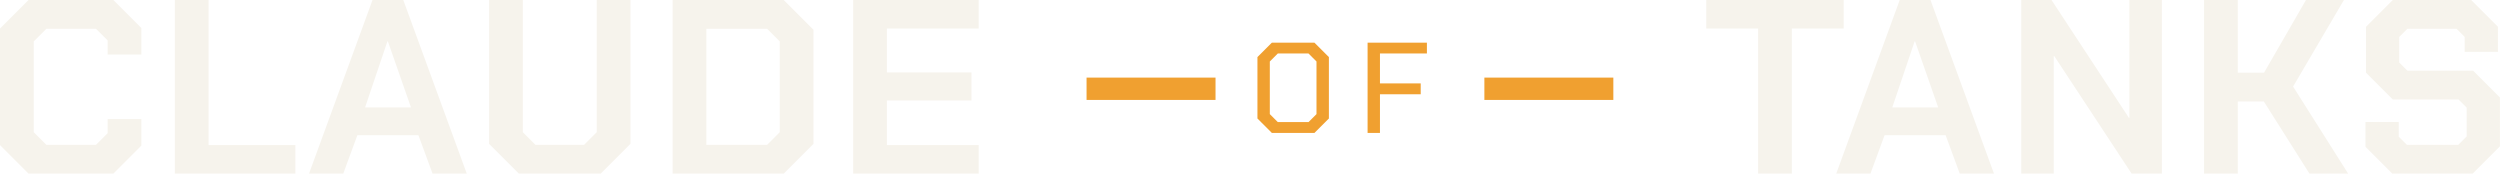
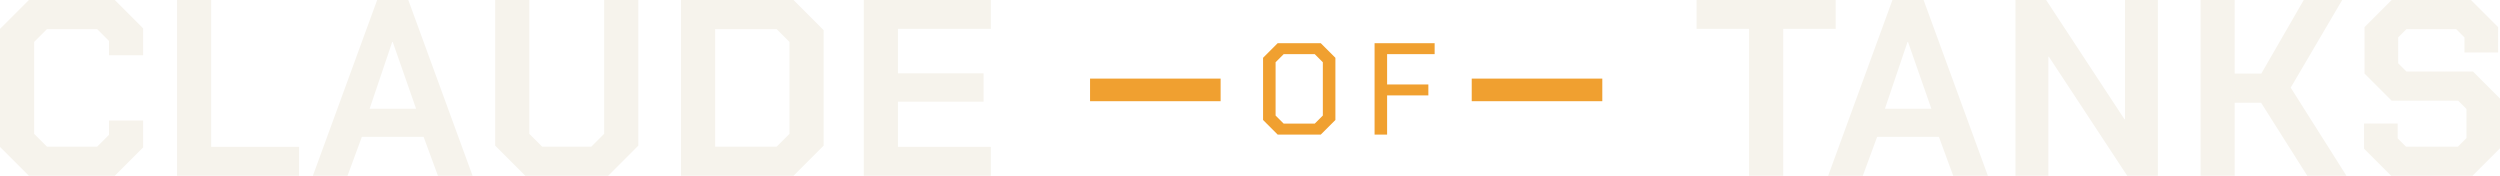
- <svg xmlns="http://www.w3.org/2000/svg" viewBox="55 142 10080 700" role="img" aria-label="Claude of Tanks">
-   <path fill="#f6f3ec" d="M55 727V257L170 142H512L625 255V362H489V305L442 258H242L191 309V675L242 726H442L489 679V622H625V729L512 842H170ZM760 142H896V727H1246V842H760ZM1557 142H1681L1937 842H1799L1742 687H1496L1439 842H1301ZM1712 575 1619 309H1617L1527 575ZM2027 722V142H2163V675L2214 726H2410L2461 675V142H2597V722L2477 842H2147ZM2767 142H3215L3335 262V722L3215 842H2767ZM3148 726 3199 675V309L3148 258H2903V726ZM3495 142H4001V257H3631V434H3972V547H3631V727H4001V842H3495ZM7143.7 257H6934.7V142H7488.7V257H7279.7V842H7143.7ZM7714.7 142H7838.7L8094.7 842H7956.7L7899.7 687H7653.7L7596.7 842H7458.7ZM7869.7 575 7776.7 309H7774.7L7684.7 575ZM8204.7 142H8326.7L8638.7 617H8640.7V142H8771.7V842H8649.7L8337.7 368H8335.7V842H8204.7ZM8941.7 142H9077.7V435H9183.7L9352.7 142H9505.7L9300.7 491L9522.7 842H9366.7L9182.7 551H9077.7V842H8941.7ZM9592.7 734V634H9726.7V693L9759.7 726H9966.7L10000.7 692V576L9967.7 543H9702.7L9594.7 435V250L9702.7 142H10018.7L10126.7 250V351H9992.7V291L9959.7 258H9761.7L9728.7 291V394L9761.7 427H10026.7L10134.7 535V732L10024.7 842H9700.7Z" />
-   <path fill="#f0a030" d="M5125 619.8V372.2L5183.2 314H5354.8L5413.1 372.2V619.8L5354.8 678H5183.2ZM5330.9 634.3 5363.1 602.1V389.9L5330.9 357.7H5207.1L5174.9 389.9V602.1L5207.1 634.3ZM5569.1 314H5808.3V357.7H5619V478.3H5783.3V522H5619V678H5569.1ZM4436 455h520v90h-520ZM6040 455h520v90h-520Z" />
+ <svg xmlns="http://www.w3.org/2000/svg" viewBox="55 142 9956 700" role="img" aria-label="Claude of Tanks">
+   <path fill="#f6f3ec" d="M55 727V257L170 142H512L625 255V362H489V305L442 258H242L191 309V675L242 726H442L489 679V622H625V729L512 842H170ZM760 142H896V727H1246V842H760ZM1557 142H1681L1937 842H1799L1742 687H1496L1439 842H1301ZM1712 575 1619 309H1617L1527 575ZM2027 722V142H2163V675L2214 726H2410L2461 675V142H2597V722L2477 842H2147ZM2767 142H3215L3335 262V722L3215 842H2767ZM3148 726 3199 675V309L3148 258H2903V726ZM3495 142H4001V257H3631V434H3972V547H3631V727H4001V842H3495ZM7020.5 257H6811.5V142H7365.5V257H7156.5V842H7020.5ZM7591.5 142H7715.5L7971.5 842H7833.5L7776.5 687H7530.5L7473.5 842H7335.5ZM7746.5 575 7653.5 309H7651.5L7561.5 575ZM8081.5 142H8203.5L8515.5 617H8517.5V142H8648.5V842H8526.5L8214.5 368H8212.5V842H8081.5ZM8818.5 142H8954.5V435H9060.5L9229.5 142H9382.5L9177.5 491L9399.5 842H9243.5L9059.5 551H8954.5V842H8818.5ZM9469.5 734V634H9603.5V693L9636.5 726H9843.5L9877.5 692V576L9844.5 543H9579.5L9471.5 435V250L9579.5 142H9895.5L10003.5 250V351H9869.5V291L9836.5 258H9638.5L9605.5 291V394L9638.5 427H9903.5L10011.5 535V732L9901.5 842H9577.5Z" />
+   <path fill="#f0a030" d="M5085 619.8V372.2L5143.2 314H5314.8L5373.1 372.2V619.8L5314.8 678H5143.2ZM5290.9 634.3 5323.1 602.1V389.9L5290.9 357.7H5167.1L5134.9 389.9V602.1L5167.1 634.3ZM5529.1 314H5768.3V357.7H5579V478.3H5743.3V522H5579V678H5529.1ZM4396 455h520v90h-520ZM5916 455h520v90h-520Z" />
</svg>
